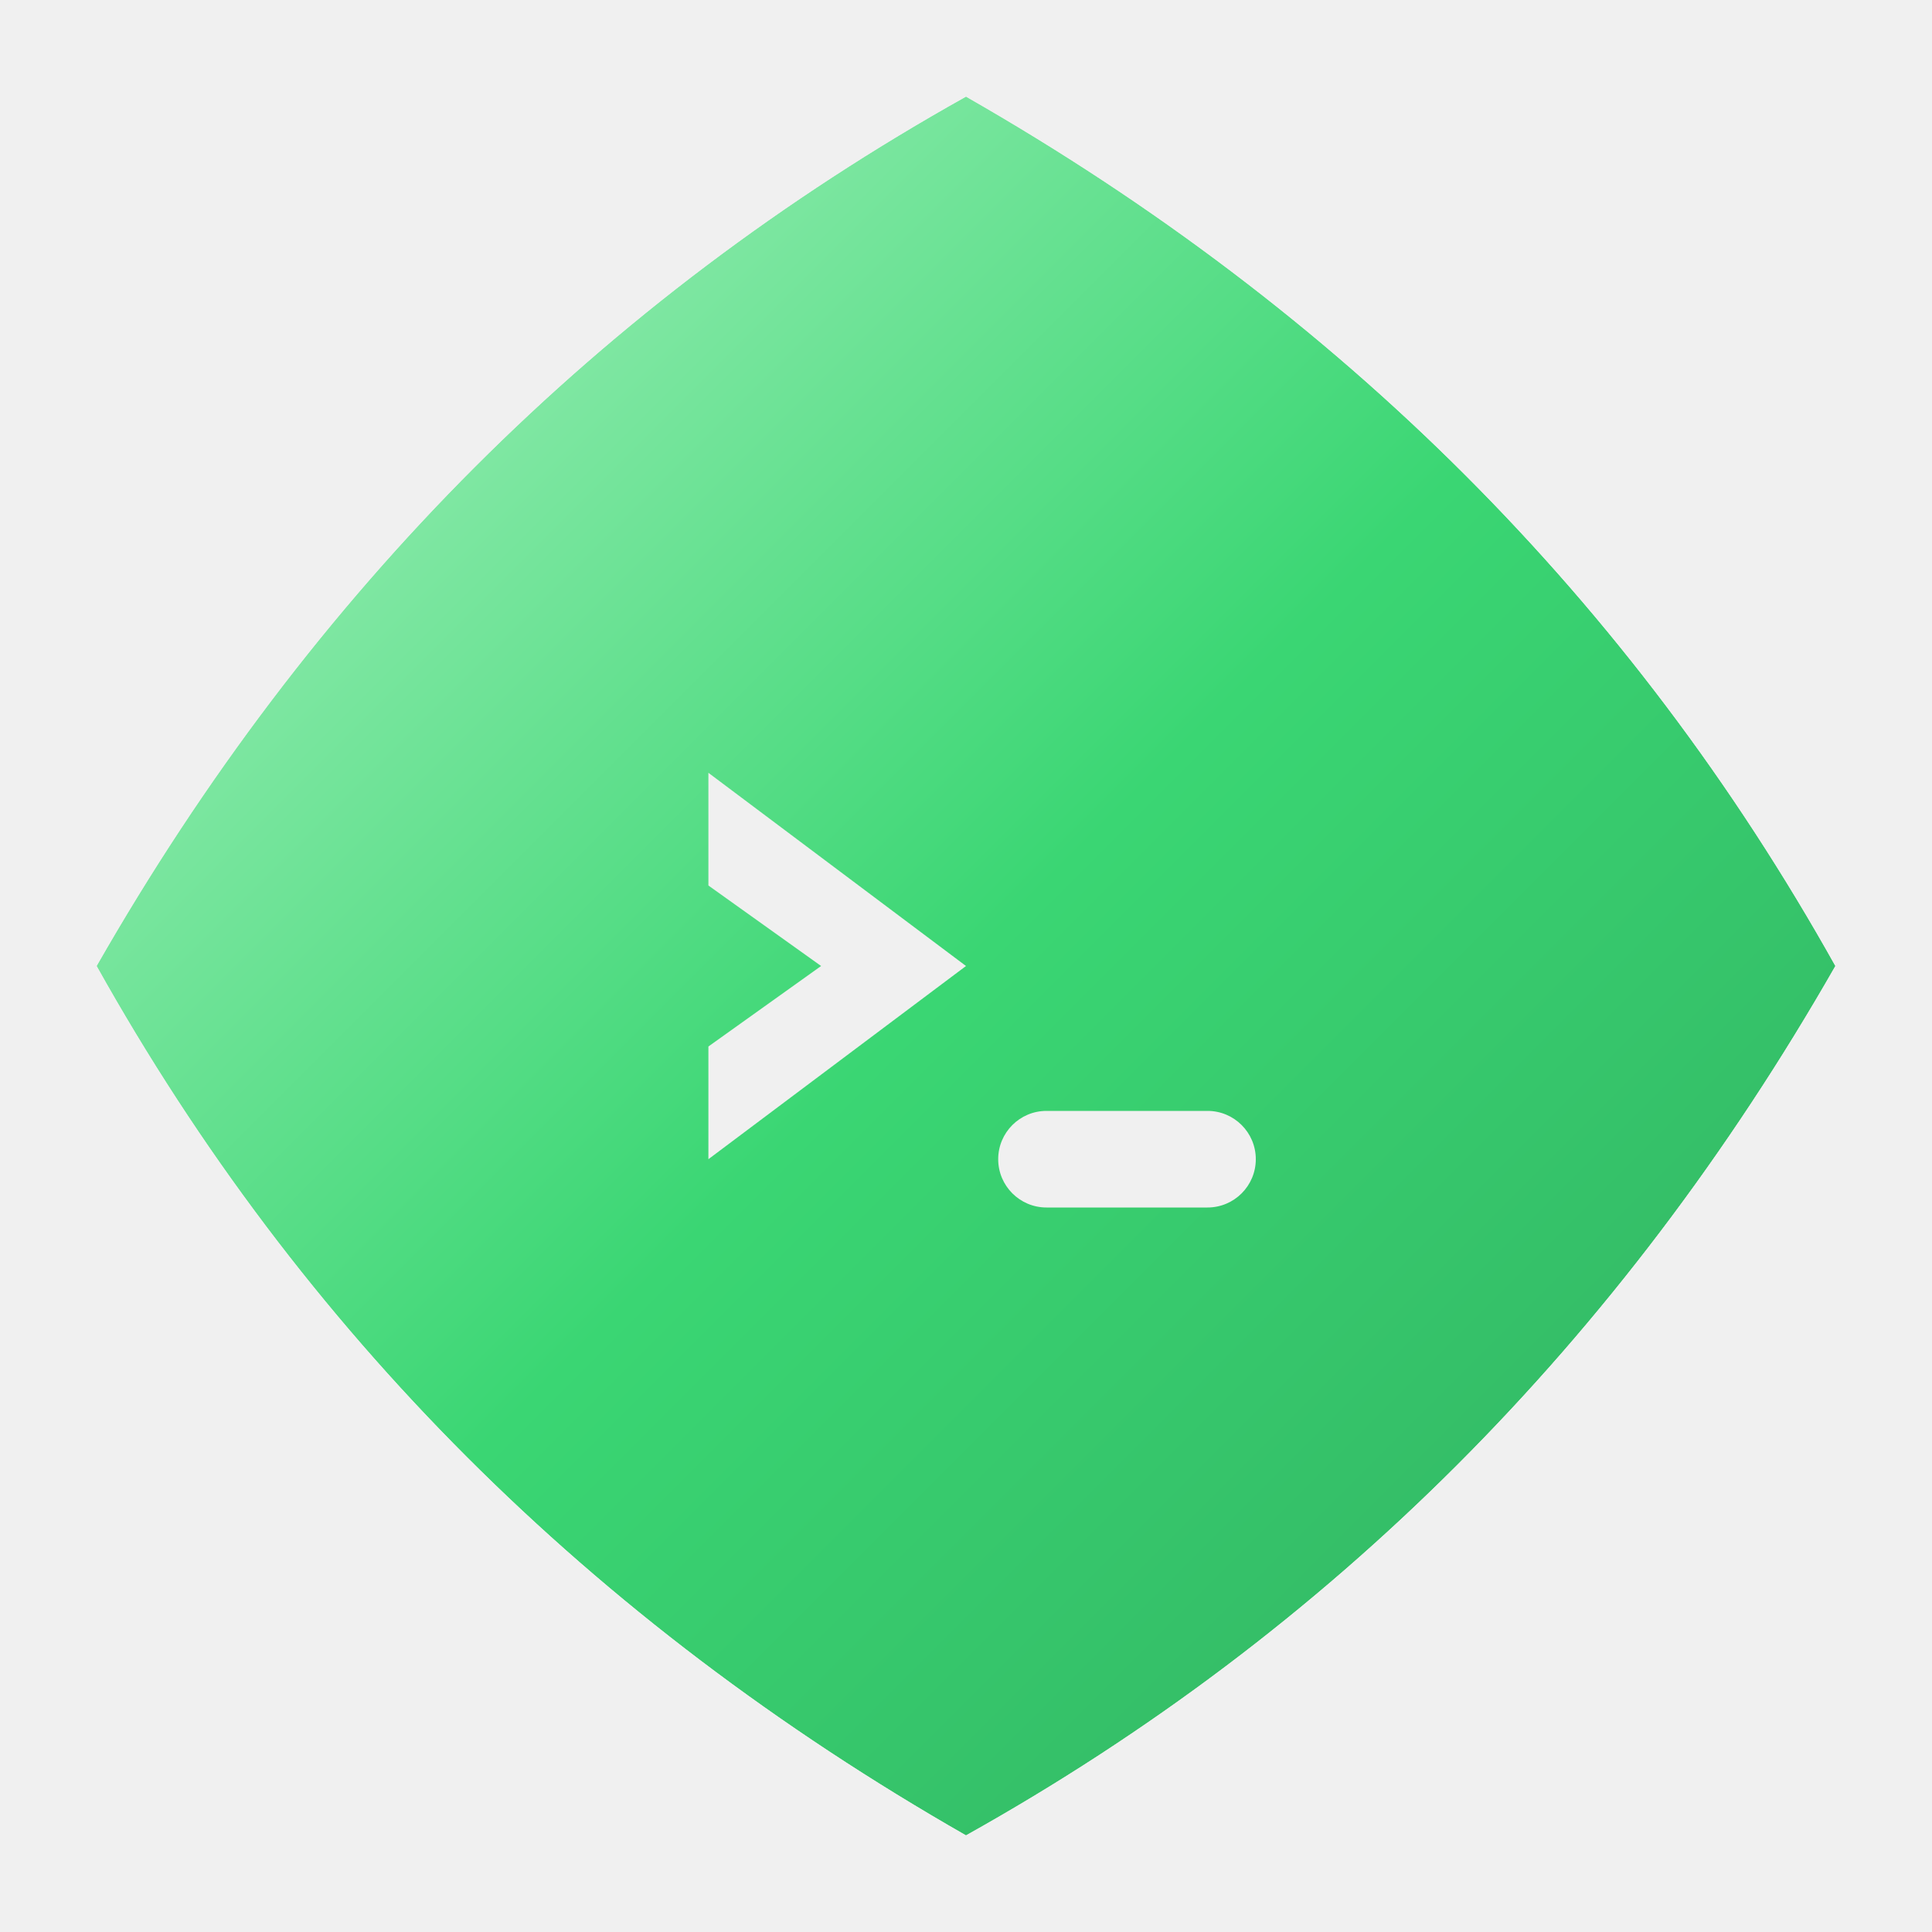
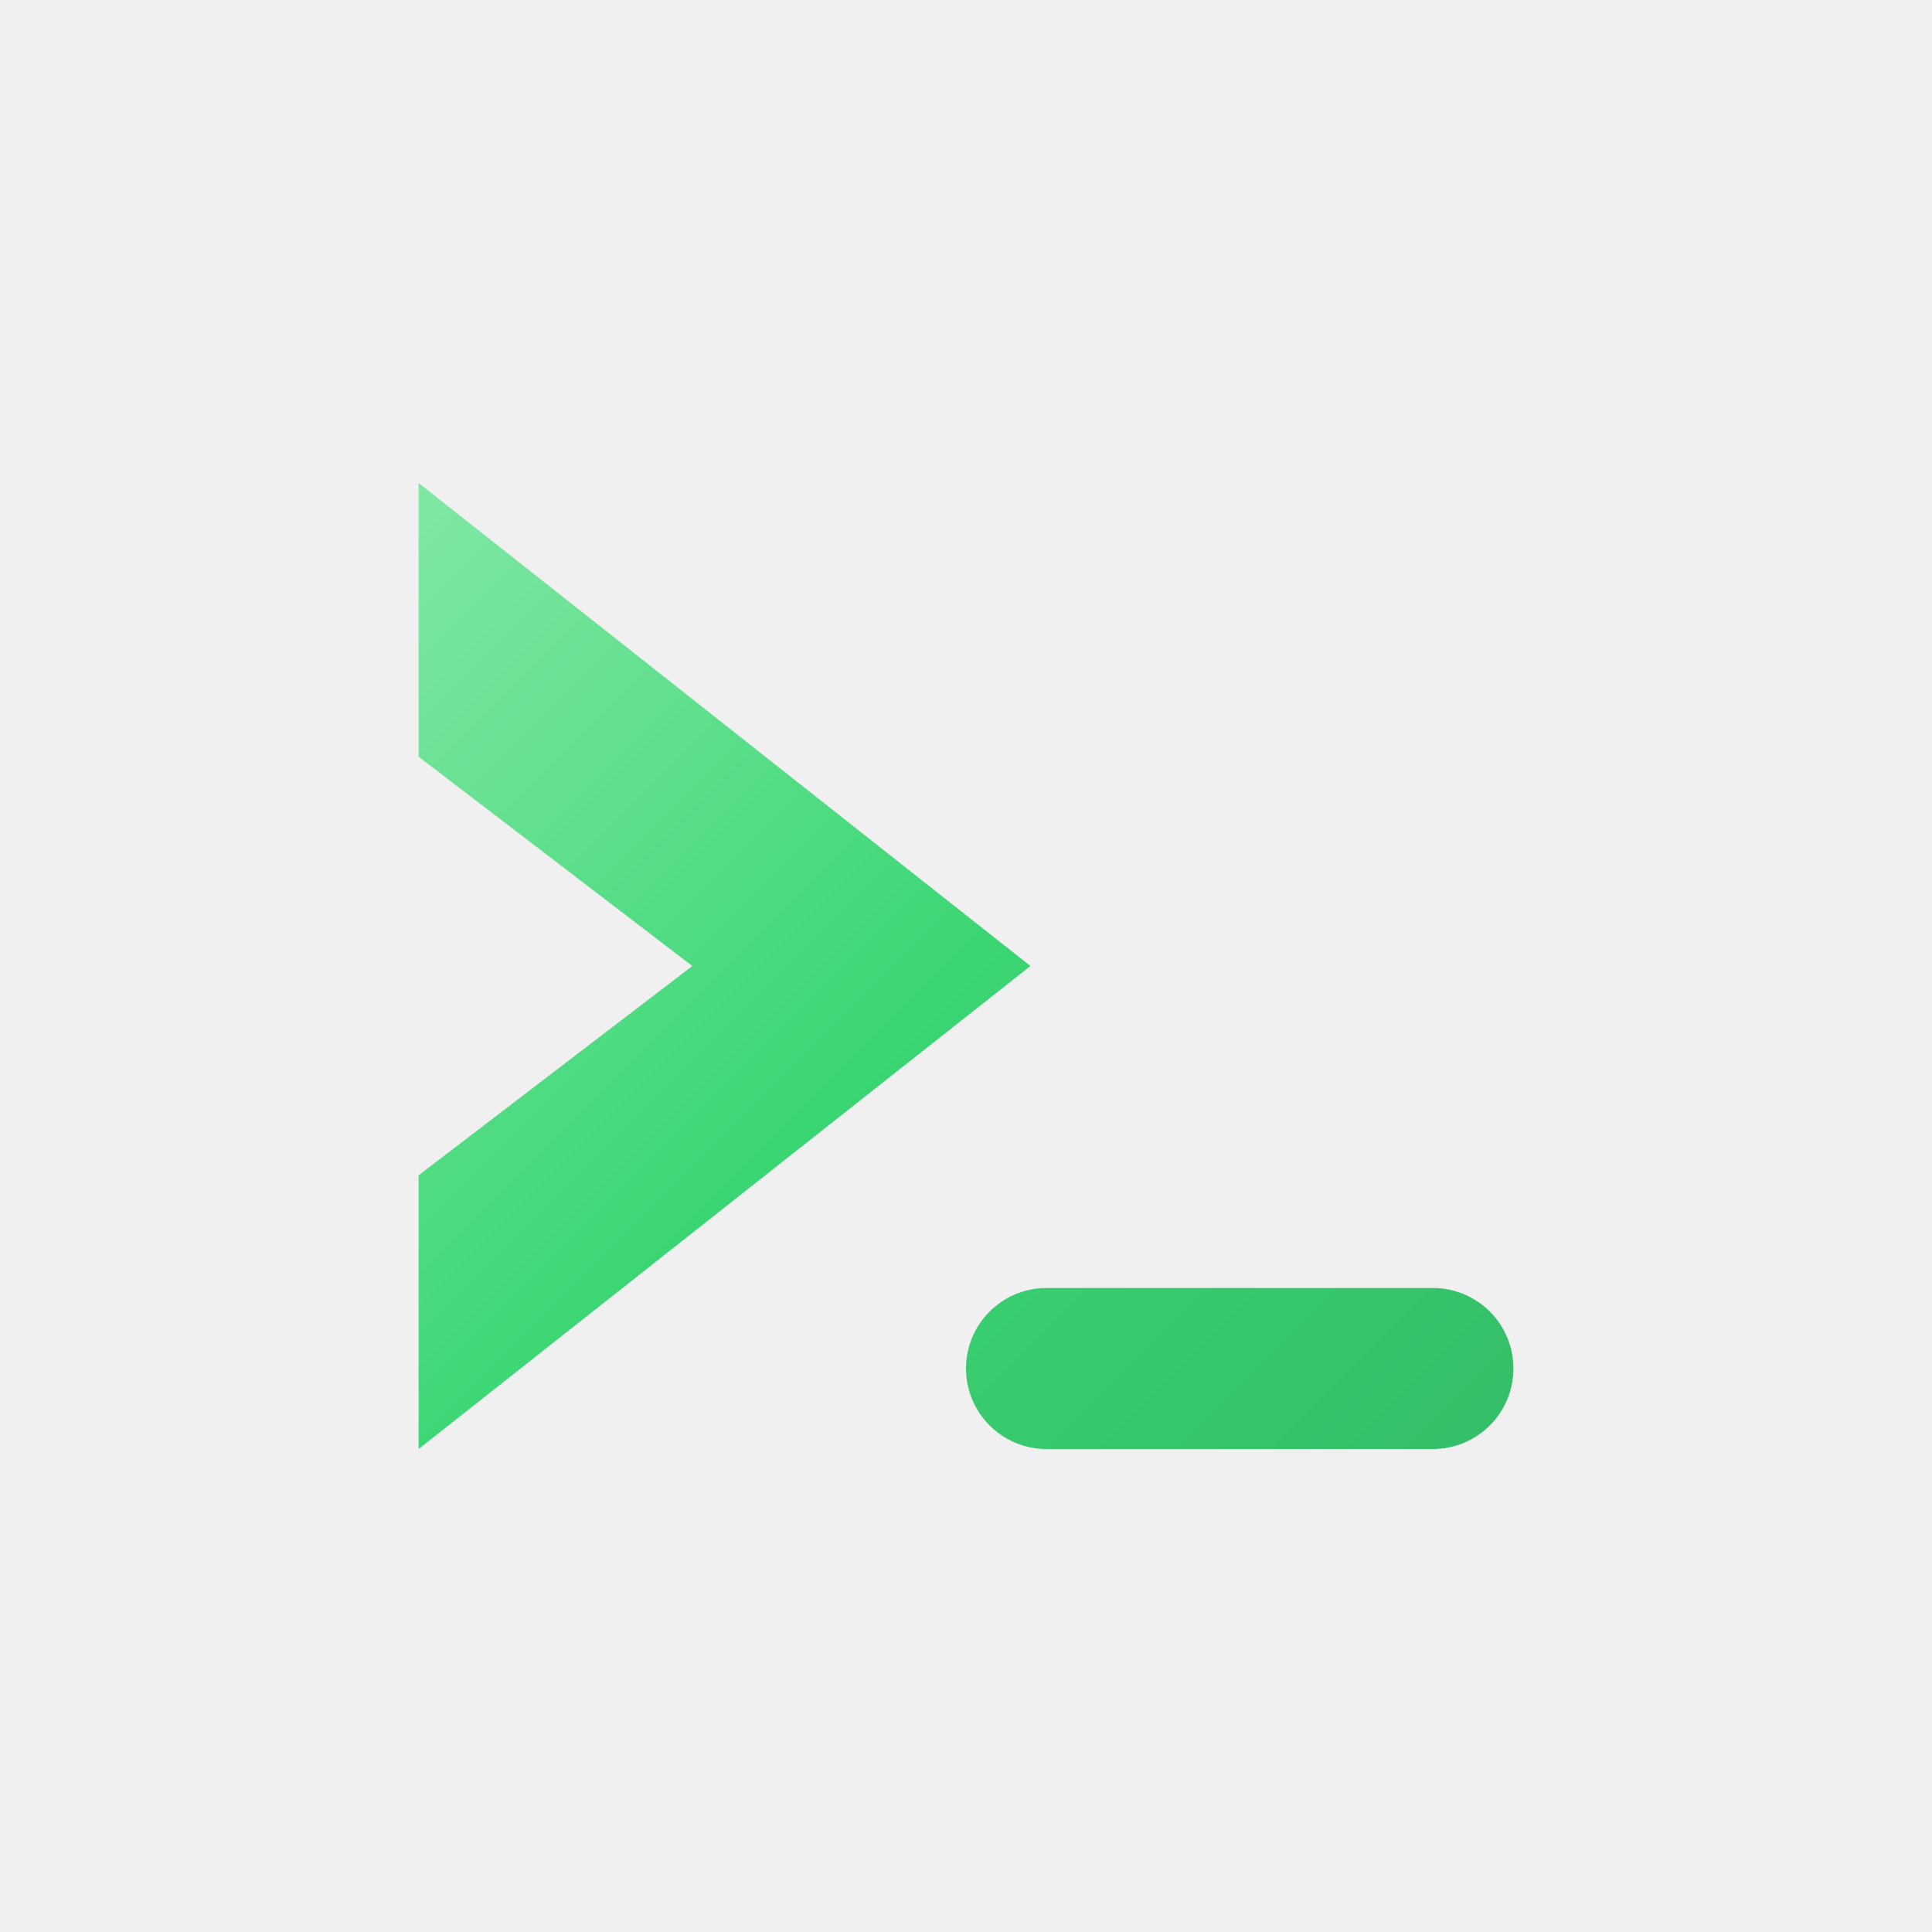
<svg xmlns="http://www.w3.org/2000/svg" width="120" height="120" viewBox="0 0 120 120" fill="none">
  <defs>
    <linearGradient id="g" gradientUnits="userSpaceOnUse" x1="0" y1="0" x2="120" y2="120">
      <stop offset="0" stop-color="#c0f7cf" />
      <stop offset="0.5" stop-color="#3ad673" />
      <stop offset="1" stop-color="#2fa85d" />
    </linearGradient>
-     <mask id="m">
-       <path d="M60 6 Q95 26 114 60 Q94 95 60 114 Q25 94 6 60 Q26 25 60 6 Z" fill="#fff" />
-       <path d="M44 48 L60 60 L44 72 L44 65 L51 60 L44 55 Z" fill="#000" />
-       <rect x="62" y="69" width="16" height="6" rx="3" fill="#000" />
-     </mask>
  </defs>
-   <path d="M60 6 Q95 26 114 60 Q94 95 60 114 Q25 94 6 60 Q26 25 60 6 Z" fill="url(#g)" mask="url(#m)" />
+   <path d="M26 30 L64 60 L26 90 L26 73 L43 60 L26 47 Z" fill="url(#g)" />
+   <rect x="60" y="80" width="34" height="10" rx="5" fill="url(#g)" />
</svg>
